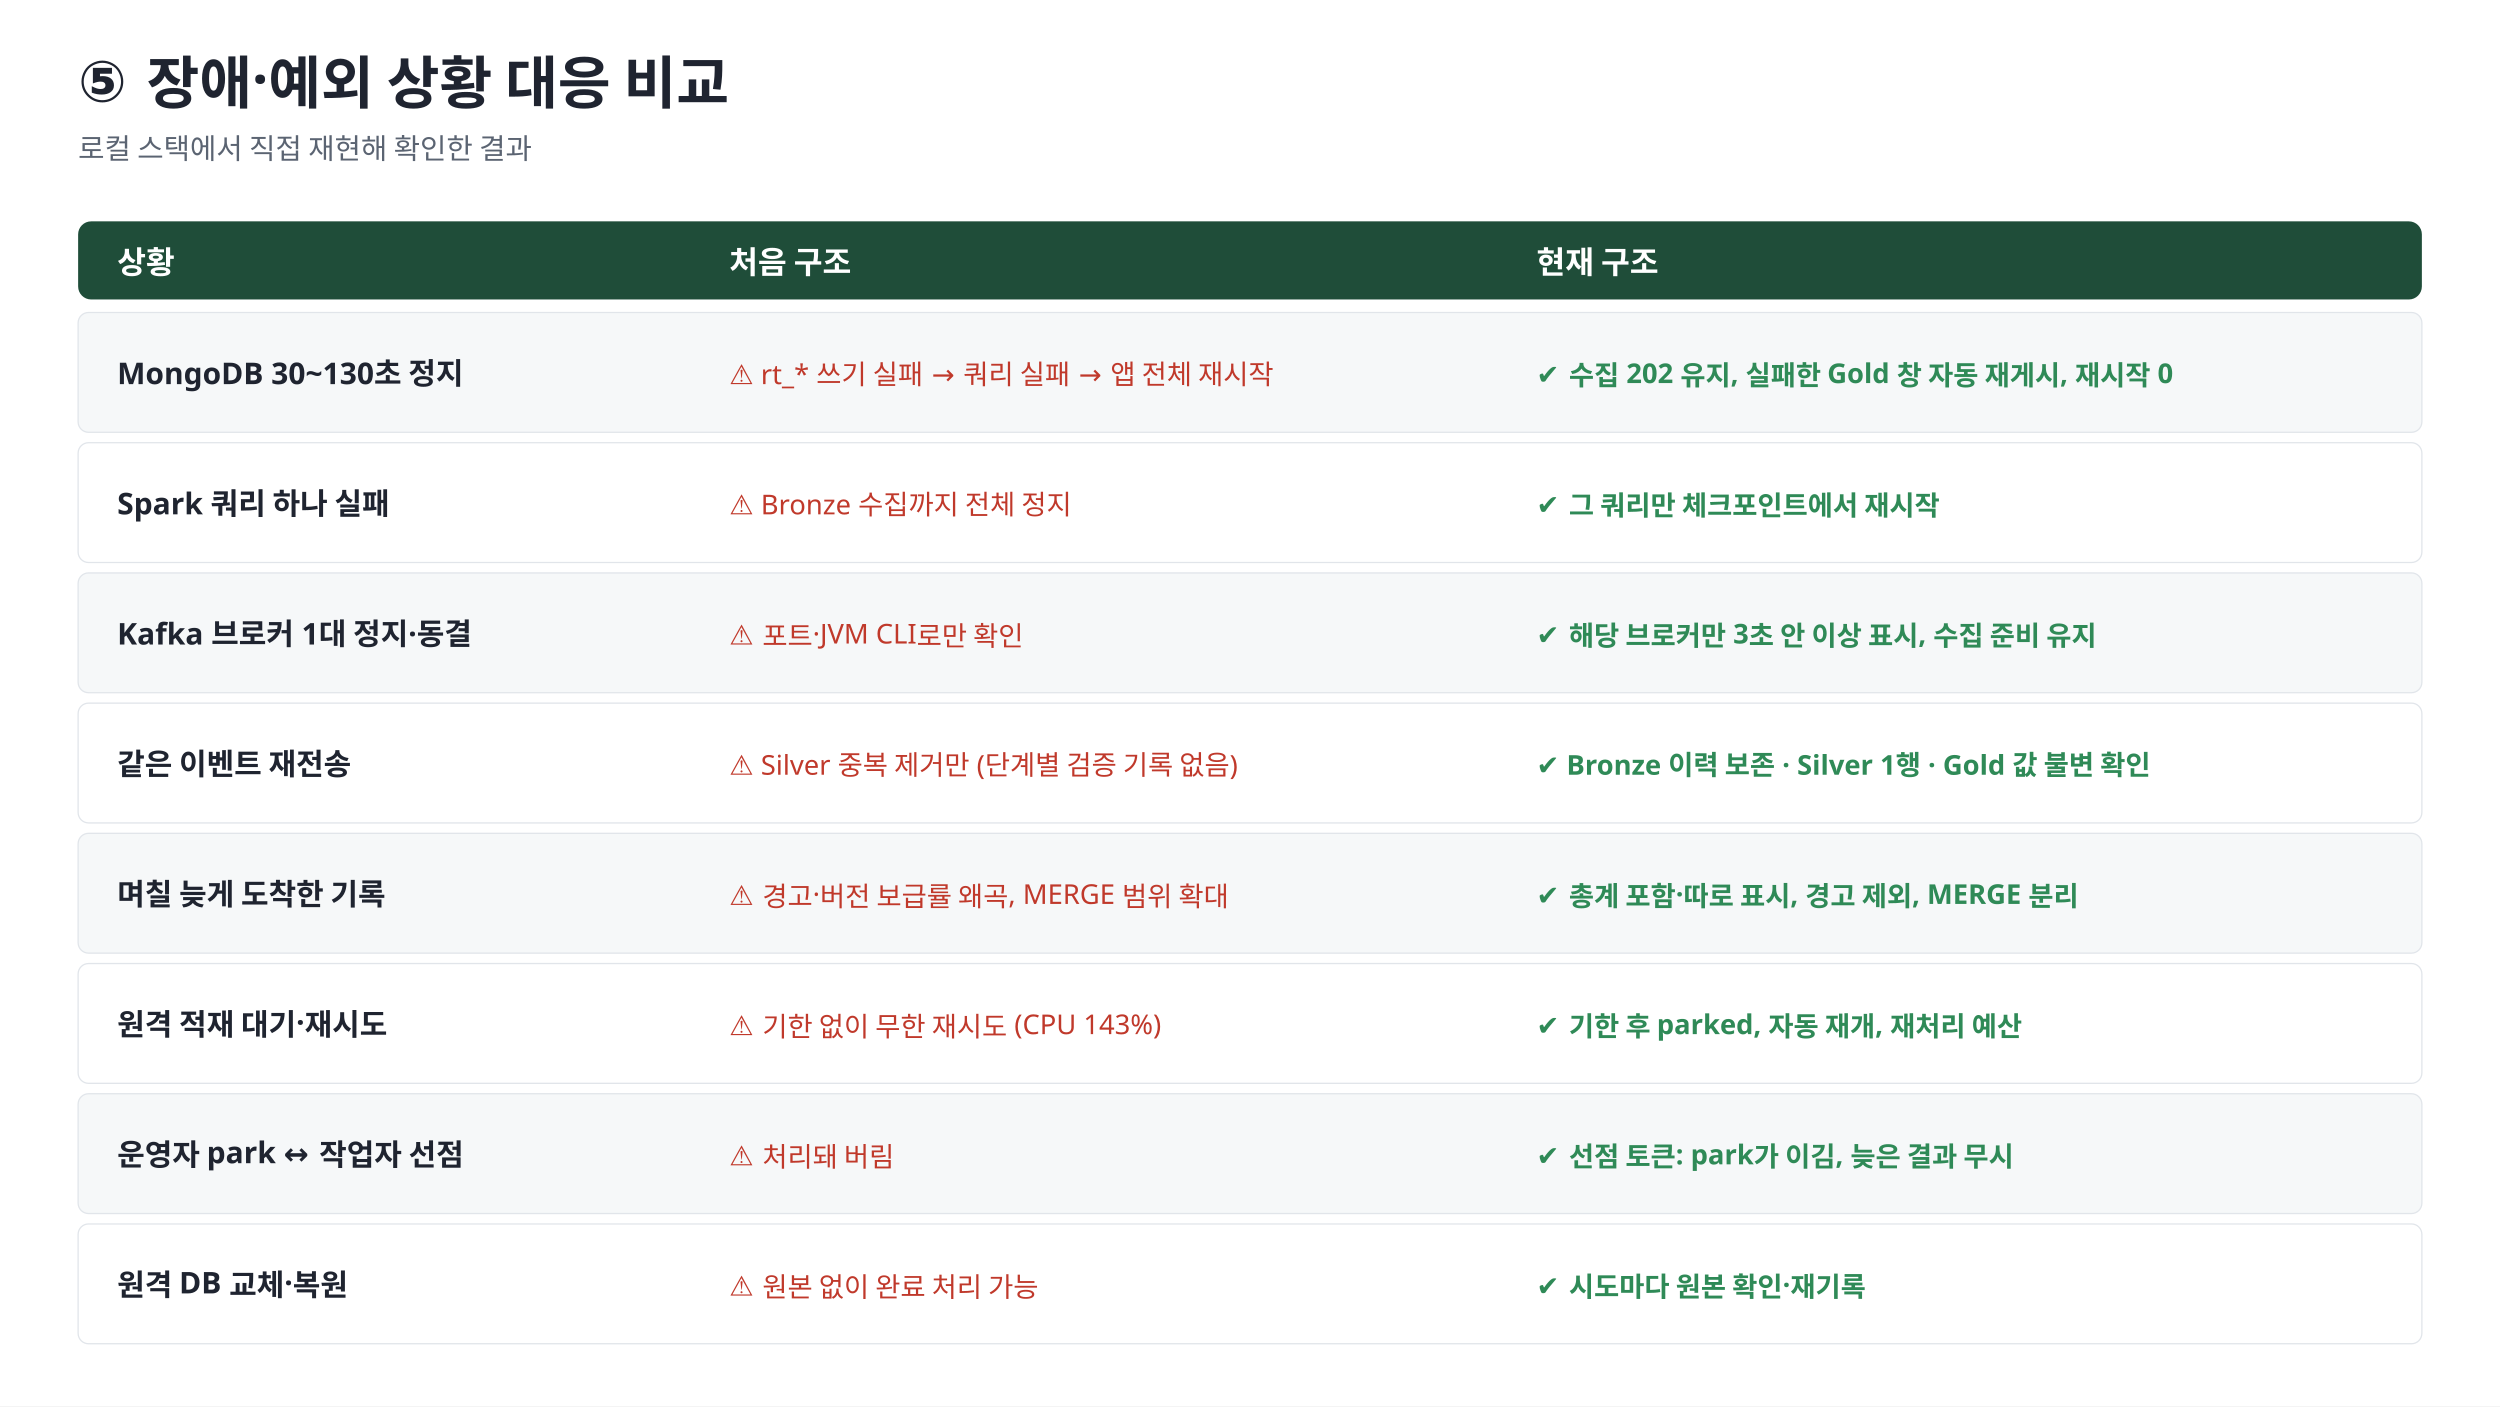
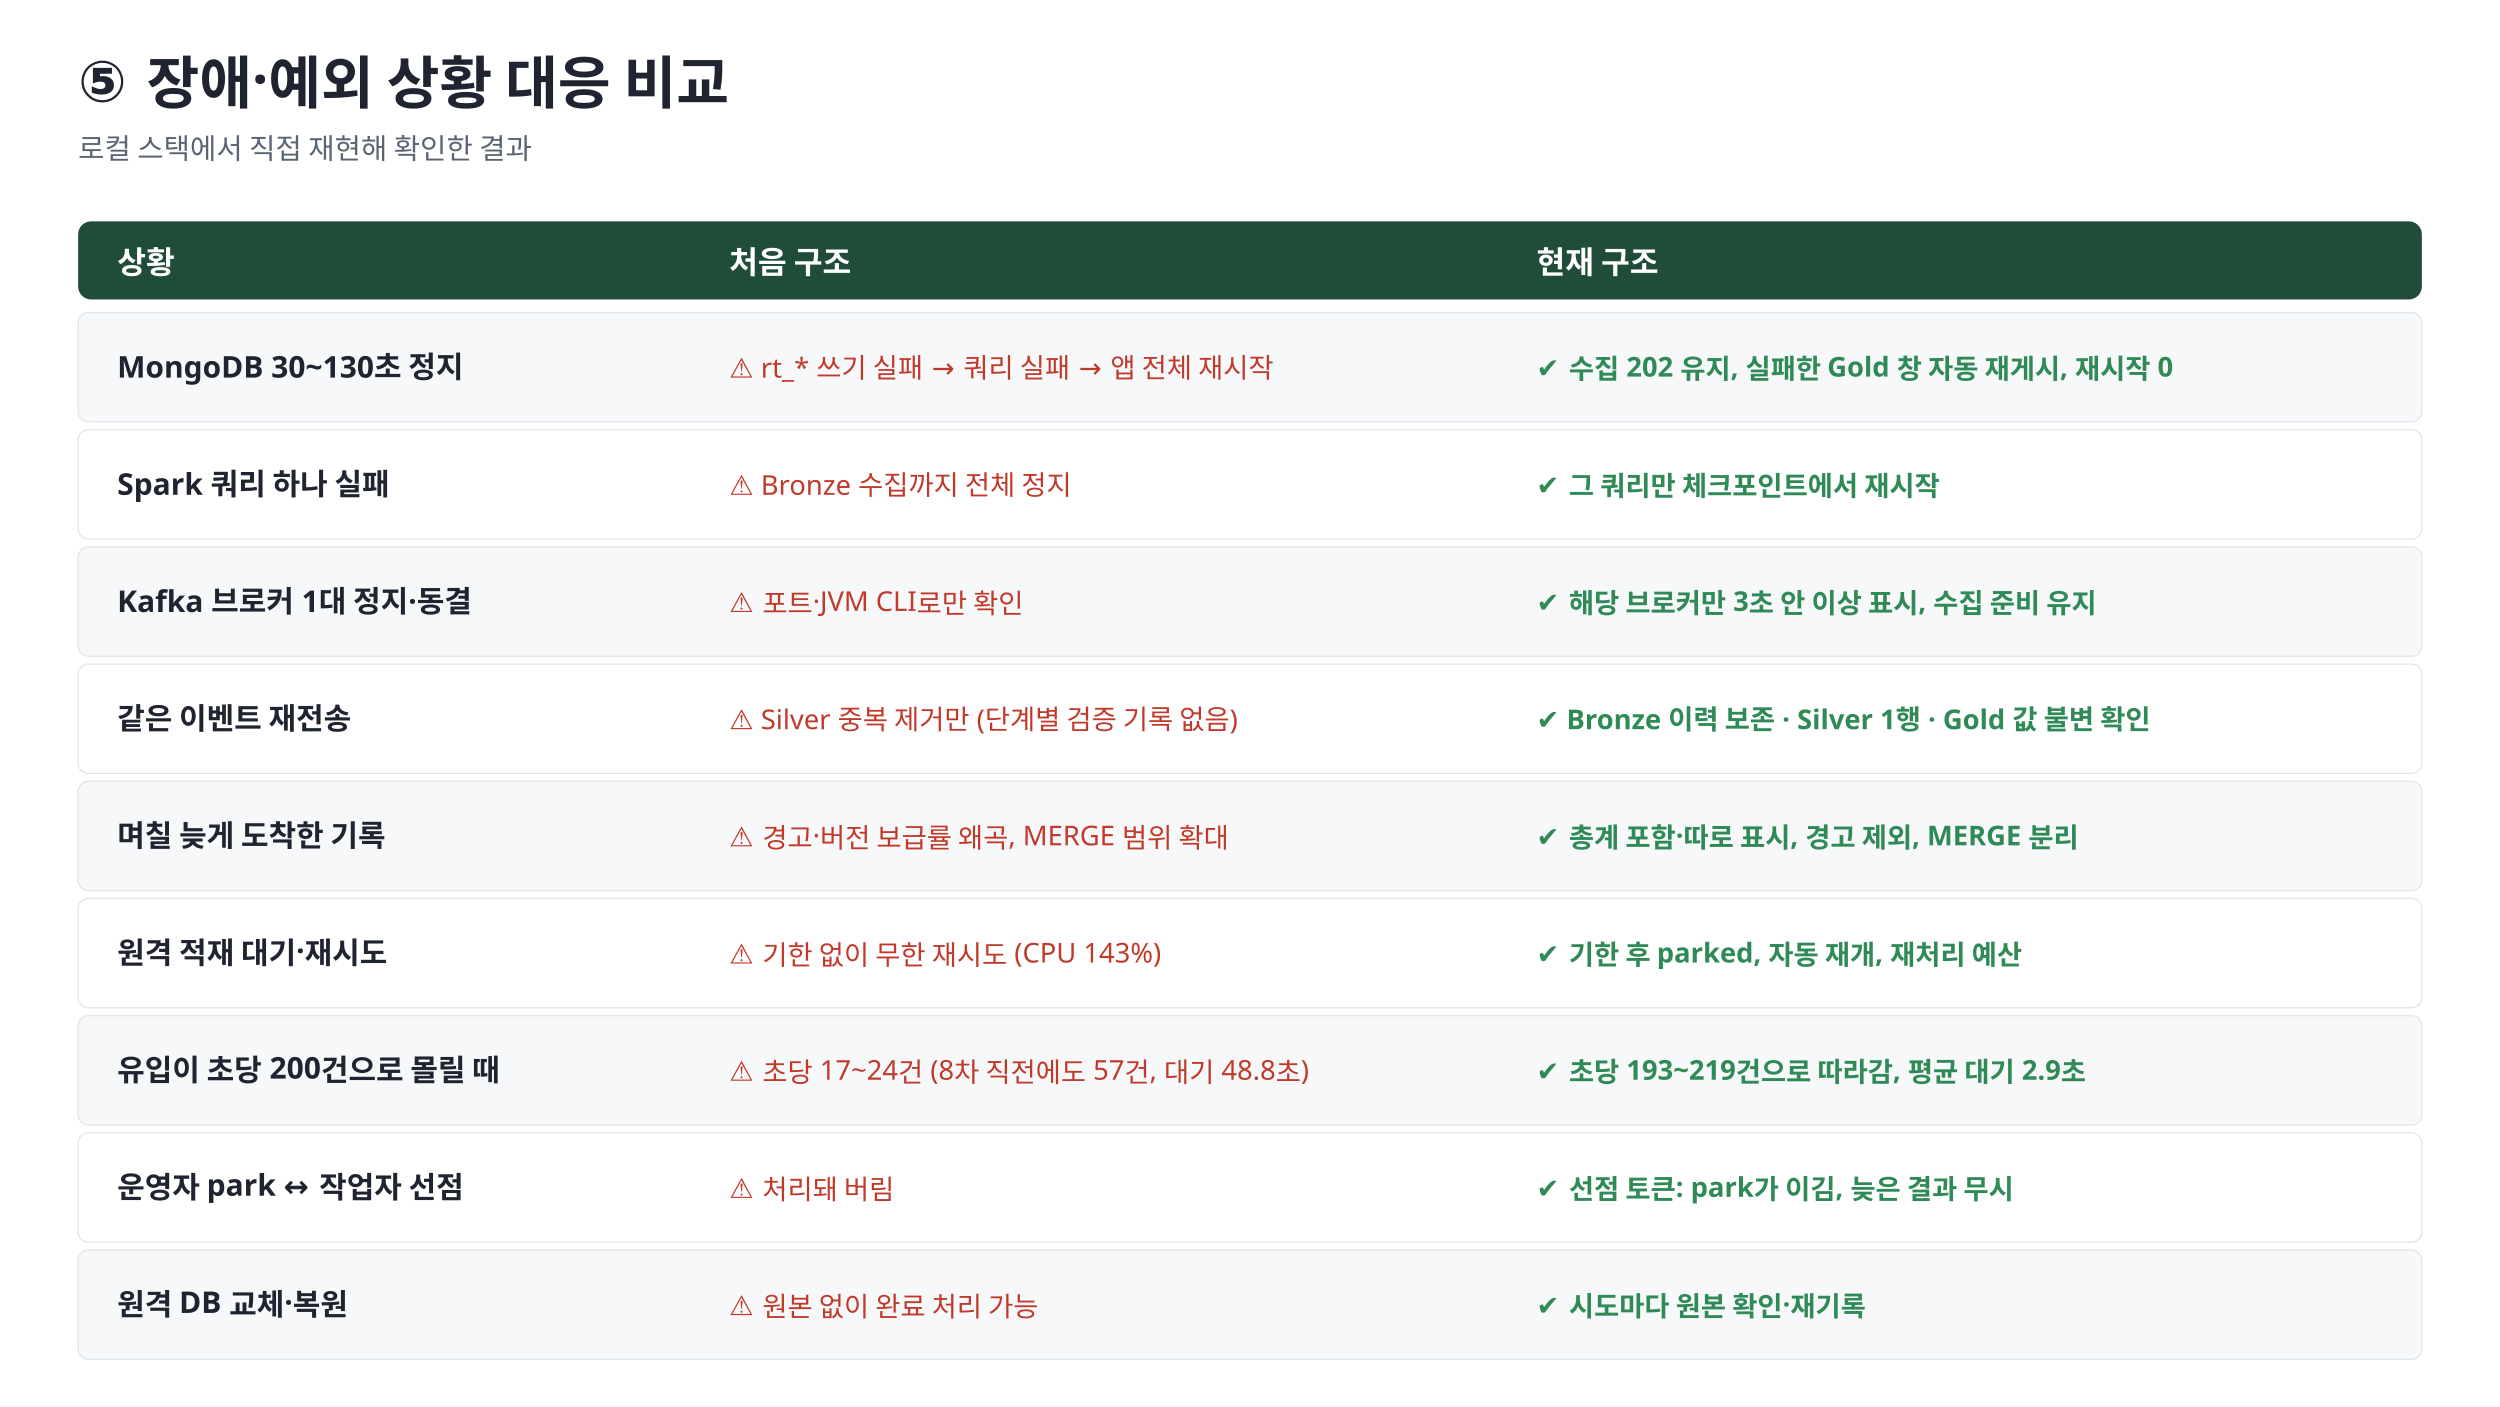
<svg xmlns="http://www.w3.org/2000/svg" width="1920" height="1080" viewBox="0 0 1920 1080" font-family="'Malgun Gothic','Apple SD Gothic Neo',sans-serif">
  <defs>
    <marker id="md" viewBox="0 0 10 10" refX="9" refY="5" markerWidth="7" markerHeight="7" orient="auto-start-reverse">
      <path d="M0,0 L10,5 L0,10 z" fill="#2f6f4f" />
    </marker>
    <marker id="mr" viewBox="0 0 10 10" refX="9" refY="5" markerWidth="7" markerHeight="7" orient="auto-start-reverse">
      <path d="M0,0 L10,5 L0,10 z" fill="#c0392b" />
    </marker>
    <marker id="mb" viewBox="0 0 10 10" refX="9" refY="5" markerWidth="7" markerHeight="7" orient="auto-start-reverse">
      <path d="M0,0 L10,5 L0,10 z" fill="#3b78c2" />
    </marker>
  </defs>
  <rect width="1920" height="1080" fill="#ffffff" />
  <text x="60" y="78" font-size="44" font-weight="800" fill="#1f2430">⑤ 장애·예외 상황 대응 비교</text>
  <text x="60" y="122" font-size="22" fill="#5b6472">로컬 스택에서 직접 재현해 확인한 결과</text>
  <rect x="60" y="170" width="1800" height="60" rx="10" fill="#1f4d39" />
  <text x="90" y="210" font-size="24" font-weight="700" fill="#fff" text-anchor="start" xml:space="preserve">상황</text>
  <text x="560" y="210" font-size="24" font-weight="700" fill="#fff" text-anchor="start" xml:space="preserve">처음 구조</text>
  <text x="1180" y="210" font-size="24" font-weight="700" fill="#fff" text-anchor="start" xml:space="preserve">현재 구조</text>
-   <rect x="60" y="240" width="1800" height="92" rx="8" fill="#f6f8f9" stroke="#e1e5ea" />
-   <text x="90" y="295" font-size="23" font-weight="700" fill="#1f2430" text-anchor="start" xml:space="preserve">MongoDB 30~130초 정지</text>
-   <text x="560" y="295" font-size="21" font-weight="400" fill="#c0392b" text-anchor="start" xml:space="preserve">⚠ rt_* 쓰기 실패 → 쿼리 실패 → 앱 전체 재시작</text>
-   <text x="1180" y="295" font-size="21" font-weight="600" fill="#2f8a57" text-anchor="start" xml:space="preserve">✔ 수집 202 유지, 실패한 Gold 창 자동 재게시, 재시작 0</text>
-   <rect x="60" y="340" width="1800" height="92" rx="8" fill="#ffffff" stroke="#e1e5ea" />
-   <text x="90" y="395" font-size="23" font-weight="700" fill="#1f2430" text-anchor="start" xml:space="preserve">Spark 쿼리 하나 실패</text>
-   <text x="560" y="395" font-size="21" font-weight="400" fill="#c0392b" text-anchor="start" xml:space="preserve">⚠ Bronze 수집까지 전체 정지</text>
-   <text x="1180" y="395" font-size="21" font-weight="600" fill="#2f8a57" text-anchor="start" xml:space="preserve">✔ 그 쿼리만 체크포인트에서 재시작</text>
-   <rect x="60" y="440" width="1800" height="92" rx="8" fill="#f6f8f9" stroke="#e1e5ea" />
-   <text x="90" y="495" font-size="23" font-weight="700" fill="#1f2430" text-anchor="start" xml:space="preserve">Kafka 브로커 1대 정지·동결</text>
-   <text x="560" y="495" font-size="21" font-weight="400" fill="#c0392b" text-anchor="start" xml:space="preserve">⚠ 포트·JVM CLI로만 확인</text>
-   <text x="1180" y="495" font-size="21" font-weight="600" fill="#2f8a57" text-anchor="start" xml:space="preserve">✔ 해당 브로커만 3초 안 이상 표시, 수집 준비 유지</text>
-   <rect x="60" y="540" width="1800" height="92" rx="8" fill="#ffffff" stroke="#e1e5ea" />
-   <text x="90" y="595" font-size="23" font-weight="700" fill="#1f2430" text-anchor="start" xml:space="preserve">같은 이벤트 재전송</text>
-   <text x="560" y="595" font-size="21" font-weight="400" fill="#c0392b" text-anchor="start" xml:space="preserve">⚠ Silver 중복 제거만 (단계별 검증 기록 없음)</text>
-   <text x="1180" y="595" font-size="21" font-weight="600" fill="#2f8a57" text-anchor="start" xml:space="preserve">✔ Bronze 이력 보존 · Silver 1행 · Gold 값 불변 확인</text>
-   <rect x="60" y="640" width="1800" height="92" rx="8" fill="#f6f8f9" stroke="#e1e5ea" />
-   <text x="90" y="695" font-size="23" font-weight="700" fill="#1f2430" text-anchor="start" xml:space="preserve">며칠 늦게 도착한 기록</text>
-   <text x="560" y="695" font-size="21" font-weight="400" fill="#c0392b" text-anchor="start" xml:space="preserve">⚠ 경고·버전 보급률 왜곡, MERGE 범위 확대</text>
-   <text x="1180" y="695" font-size="21" font-weight="600" fill="#2f8a57" text-anchor="start" xml:space="preserve">✔ 총계 포함·따로 표시, 경고 제외, MERGE 분리</text>
-   <rect x="60" y="740" width="1800" height="92" rx="8" fill="#ffffff" stroke="#e1e5ea" />
-   <text x="90" y="795" font-size="23" font-weight="700" fill="#1f2430" text-anchor="start" xml:space="preserve">원격 적재 대기·재시도</text>
-   <text x="560" y="795" font-size="21" font-weight="400" fill="#c0392b" text-anchor="start" xml:space="preserve">⚠ 기한 없이 무한 재시도 (CPU 143%)</text>
-   <text x="1180" y="795" font-size="21" font-weight="600" fill="#2f8a57" text-anchor="start" xml:space="preserve">✔ 기한 후 parked, 자동 재개, 재처리 예산</text>
-   <rect x="60" y="840" width="1800" height="92" rx="8" fill="#f6f8f9" stroke="#e1e5ea" />
-   <text x="90" y="895" font-size="23" font-weight="700" fill="#1f2430" text-anchor="start" xml:space="preserve">운영자 park ↔ 작업자 선점</text>
-   <text x="560" y="895" font-size="21" font-weight="400" fill="#c0392b" text-anchor="start" xml:space="preserve">⚠ 처리돼 버림</text>
-   <text x="1180" y="895" font-size="21" font-weight="600" fill="#2f8a57" text-anchor="start" xml:space="preserve">✔ 선점 토큰: park가 이김, 늦은 결과 무시</text>
-   <rect x="60" y="940" width="1800" height="92" rx="8" fill="#ffffff" stroke="#e1e5ea" />
-   <text x="90" y="995" font-size="23" font-weight="700" fill="#1f2430" text-anchor="start" xml:space="preserve">원격 DB 교체·복원</text>
-   <text x="560" y="995" font-size="21" font-weight="400" fill="#c0392b" text-anchor="start" xml:space="preserve">⚠ 원본 없이 완료 처리 가능</text>
-   <text x="1180" y="995" font-size="21" font-weight="600" fill="#2f8a57" text-anchor="start" xml:space="preserve">✔ 시도마다 원본 확인·재기록</text>
+   <rect x="60" y="240" width="1800" height="84" rx="8" fill="#f6f8f9" stroke="#e1e5ea" />
+   <text x="90" y="290" font-size="23" font-weight="700" fill="#1f2430" text-anchor="start" xml:space="preserve">MongoDB 30~130초 정지</text>
+   <text x="560" y="290" font-size="21" font-weight="400" fill="#c0392b" text-anchor="start" xml:space="preserve">⚠ rt_* 쓰기 실패 → 쿼리 실패 → 앱 전체 재시작</text>
+   <text x="1180" y="290" font-size="21" font-weight="600" fill="#2f8a57" text-anchor="start" xml:space="preserve">✔ 수집 202 유지, 실패한 Gold 창 자동 재게시, 재시작 0</text>
+   <rect x="60" y="330" width="1800" height="84" rx="8" fill="#ffffff" stroke="#e1e5ea" />
+   <text x="90" y="380" font-size="23" font-weight="700" fill="#1f2430" text-anchor="start" xml:space="preserve">Spark 쿼리 하나 실패</text>
+   <text x="560" y="380" font-size="21" font-weight="400" fill="#c0392b" text-anchor="start" xml:space="preserve">⚠ Bronze 수집까지 전체 정지</text>
+   <text x="1180" y="380" font-size="21" font-weight="600" fill="#2f8a57" text-anchor="start" xml:space="preserve">✔ 그 쿼리만 체크포인트에서 재시작</text>
+   <rect x="60" y="420" width="1800" height="84" rx="8" fill="#f6f8f9" stroke="#e1e5ea" />
+   <text x="90" y="470" font-size="23" font-weight="700" fill="#1f2430" text-anchor="start" xml:space="preserve">Kafka 브로커 1대 정지·동결</text>
+   <text x="560" y="470" font-size="21" font-weight="400" fill="#c0392b" text-anchor="start" xml:space="preserve">⚠ 포트·JVM CLI로만 확인</text>
+   <text x="1180" y="470" font-size="21" font-weight="600" fill="#2f8a57" text-anchor="start" xml:space="preserve">✔ 해당 브로커만 3초 안 이상 표시, 수집 준비 유지</text>
+   <rect x="60" y="510" width="1800" height="84" rx="8" fill="#ffffff" stroke="#e1e5ea" />
+   <text x="90" y="560" font-size="23" font-weight="700" fill="#1f2430" text-anchor="start" xml:space="preserve">같은 이벤트 재전송</text>
+   <text x="560" y="560" font-size="21" font-weight="400" fill="#c0392b" text-anchor="start" xml:space="preserve">⚠ Silver 중복 제거만 (단계별 검증 기록 없음)</text>
+   <text x="1180" y="560" font-size="21" font-weight="600" fill="#2f8a57" text-anchor="start" xml:space="preserve">✔ Bronze 이력 보존 · Silver 1행 · Gold 값 불변 확인</text>
+   <rect x="60" y="600" width="1800" height="84" rx="8" fill="#f6f8f9" stroke="#e1e5ea" />
+   <text x="90" y="650" font-size="23" font-weight="700" fill="#1f2430" text-anchor="start" xml:space="preserve">며칠 늦게 도착한 기록</text>
+   <text x="560" y="650" font-size="21" font-weight="400" fill="#c0392b" text-anchor="start" xml:space="preserve">⚠ 경고·버전 보급률 왜곡, MERGE 범위 확대</text>
+   <text x="1180" y="650" font-size="21" font-weight="600" fill="#2f8a57" text-anchor="start" xml:space="preserve">✔ 총계 포함·따로 표시, 경고 제외, MERGE 분리</text>
+   <rect x="60" y="690" width="1800" height="84" rx="8" fill="#ffffff" stroke="#e1e5ea" />
+   <text x="90" y="740" font-size="23" font-weight="700" fill="#1f2430" text-anchor="start" xml:space="preserve">원격 적재 대기·재시도</text>
+   <text x="560" y="740" font-size="21" font-weight="400" fill="#c0392b" text-anchor="start" xml:space="preserve">⚠ 기한 없이 무한 재시도 (CPU 143%)</text>
+   <text x="1180" y="740" font-size="21" font-weight="600" fill="#2f8a57" text-anchor="start" xml:space="preserve">✔ 기한 후 parked, 자동 재개, 재처리 예산</text>
+   <rect x="60" y="780" width="1800" height="84" rx="8" fill="#f6f8f9" stroke="#e1e5ea" />
+   <text x="90" y="830" font-size="23" font-weight="700" fill="#1f2430" text-anchor="start" xml:space="preserve">유입이 초당 200건으로 몰릴 때</text>
+   <text x="560" y="830" font-size="21" font-weight="400" fill="#c0392b" text-anchor="start" xml:space="preserve">⚠ 초당 17~24건 (8차 직전에도 57건, 대기 48.8초)</text>
+   <text x="1180" y="830" font-size="21" font-weight="600" fill="#2f8a57" text-anchor="start" xml:space="preserve">✔ 초당 193~219건으로 따라감, 평균 대기 2.9초</text>
+   <rect x="60" y="870" width="1800" height="84" rx="8" fill="#ffffff" stroke="#e1e5ea" />
+   <text x="90" y="920" font-size="23" font-weight="700" fill="#1f2430" text-anchor="start" xml:space="preserve">운영자 park ↔ 작업자 선점</text>
+   <text x="560" y="920" font-size="21" font-weight="400" fill="#c0392b" text-anchor="start" xml:space="preserve">⚠ 처리돼 버림</text>
+   <text x="1180" y="920" font-size="21" font-weight="600" fill="#2f8a57" text-anchor="start" xml:space="preserve">✔ 선점 토큰: park가 이김, 늦은 결과 무시</text>
+   <rect x="60" y="960" width="1800" height="84" rx="8" fill="#f6f8f9" stroke="#e1e5ea" />
+   <text x="90" y="1010" font-size="23" font-weight="700" fill="#1f2430" text-anchor="start" xml:space="preserve">원격 DB 교체·복원</text>
+   <text x="560" y="1010" font-size="21" font-weight="400" fill="#c0392b" text-anchor="start" xml:space="preserve">⚠ 원본 없이 완료 처리 가능</text>
+   <text x="1180" y="1010" font-size="21" font-weight="600" fill="#2f8a57" text-anchor="start" xml:space="preserve">✔ 시도마다 원본 확인·재기록</text>
</svg>
